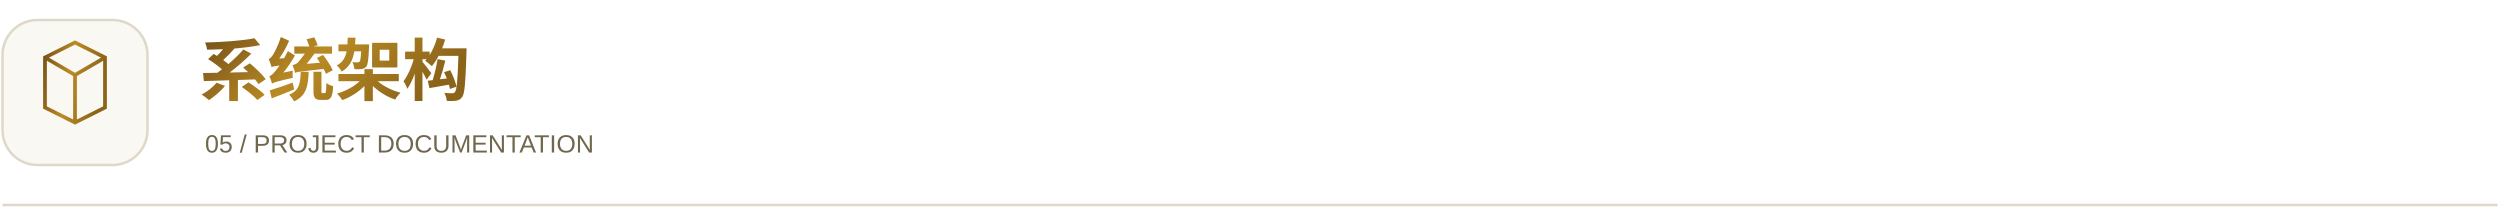
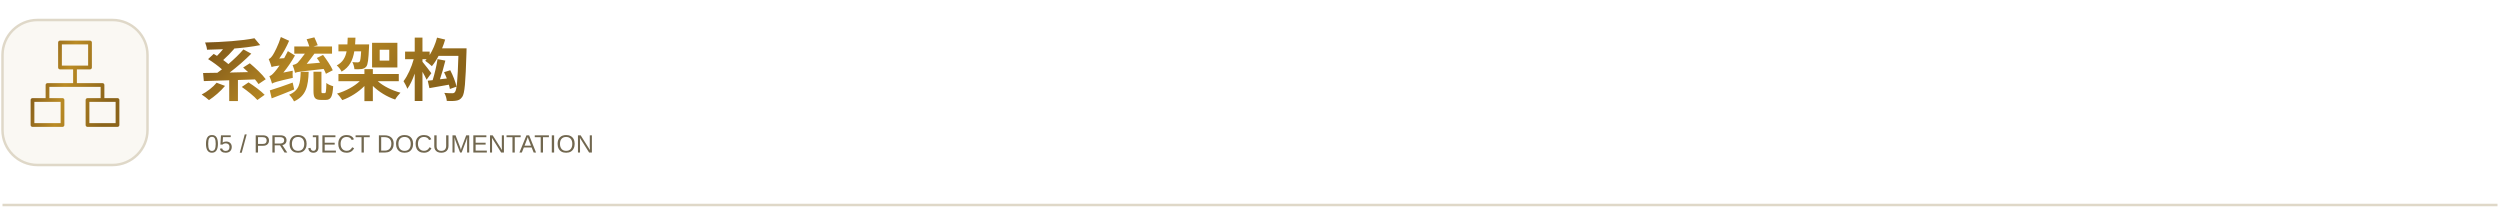
<svg xmlns="http://www.w3.org/2000/svg" width="1000" height="88" viewBox="0 0 1000 88" role="img">
  <defs>
    <linearGradient id="gold" x1="0%" y1="0%" x2="100%" y2="25%">
      <stop offset="0%" stop-color="#765018" />
      <stop offset="48%" stop-color="#BA8B24" />
      <stop offset="100%" stop-color="#8B641A" />
    </linearGradient>
    <linearGradient id="shine">
      <stop stop-color="#FFF3C8" stop-opacity="0" />
      <stop offset=".48" stop-color="#D6B960" stop-opacity=".15" />
      <stop offset=".53" stop-color="#FFF8E4" stop-opacity=".7" />
      <stop offset=".59" stop-color="#D6B960" stop-opacity=".12" />
      <stop offset="1" stop-color="#FFF3C8" stop-opacity="0" />
    </linearGradient>
    <clipPath id="hero">
      <rect x="1" y="1" width="998" height="258" rx="18" />
    </clipPath>
  </defs>
  <rect x="1" y="8" width="58" height="58" rx="14" fill="#FAF8F3" stroke="#DFD8C8" />
-   <path d="M18 23l12-6 12 6v20l-12 6-12-6z M18 23l12 7 12-7 M30 30v19" fill="none" stroke="url(#gold)" stroke-width="1.5" />
+   <path d="M24 17h12v10H24z M13 40h12v10H13z M35 40h12v10H35z M30 27v7 M19 40v-6h22v6" fill="none" stroke="url(#gold)" stroke-width="1.5" stroke-linejoin="round" stroke-linecap="round" />
  <text x="80" y="38" font-family="Segoe UI,Microsoft YaHei,Arial,sans-serif" font-size="27" font-weight="700" fill="url(#gold)">系统架构</text>
  <text x="82" y="61" font-family="Segoe UI,Microsoft YaHei,Arial,sans-serif" font-size="10" font-weight="400" fill="#71674F">05 / PROJECT DOCUMENTATION</text>
  <path d="M1 82H999" stroke="#DFD8C8" />
</svg>
